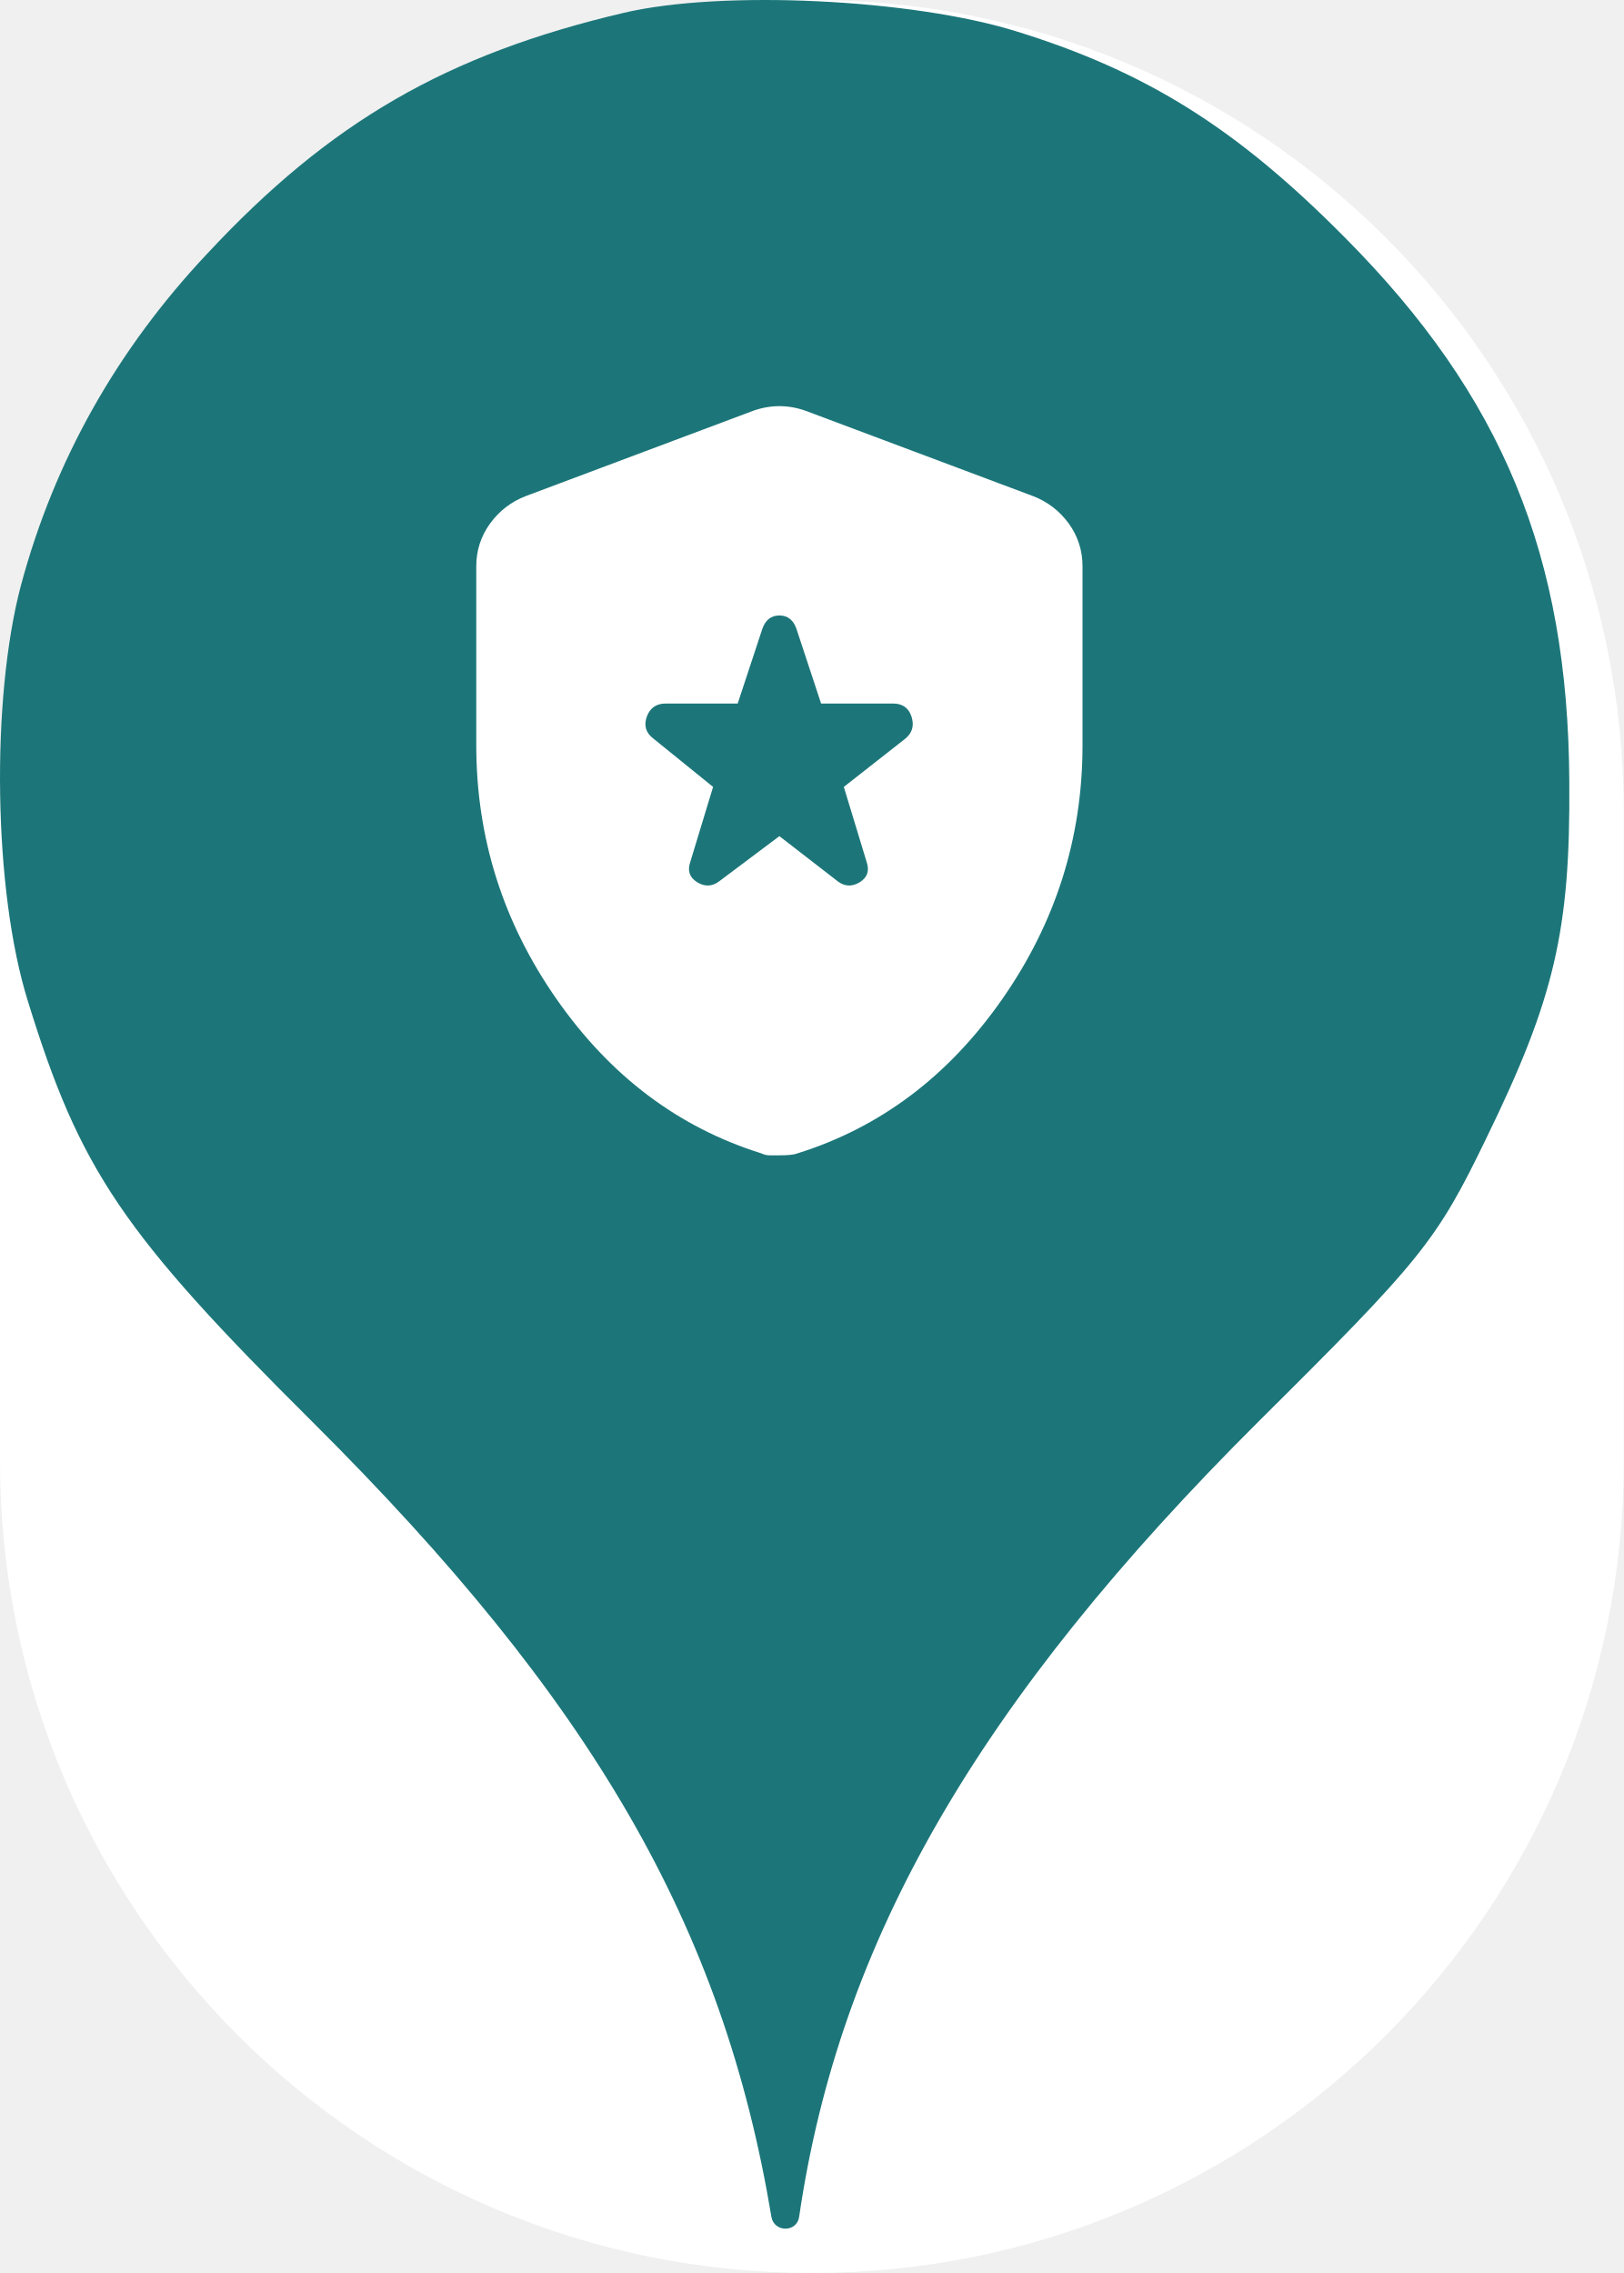
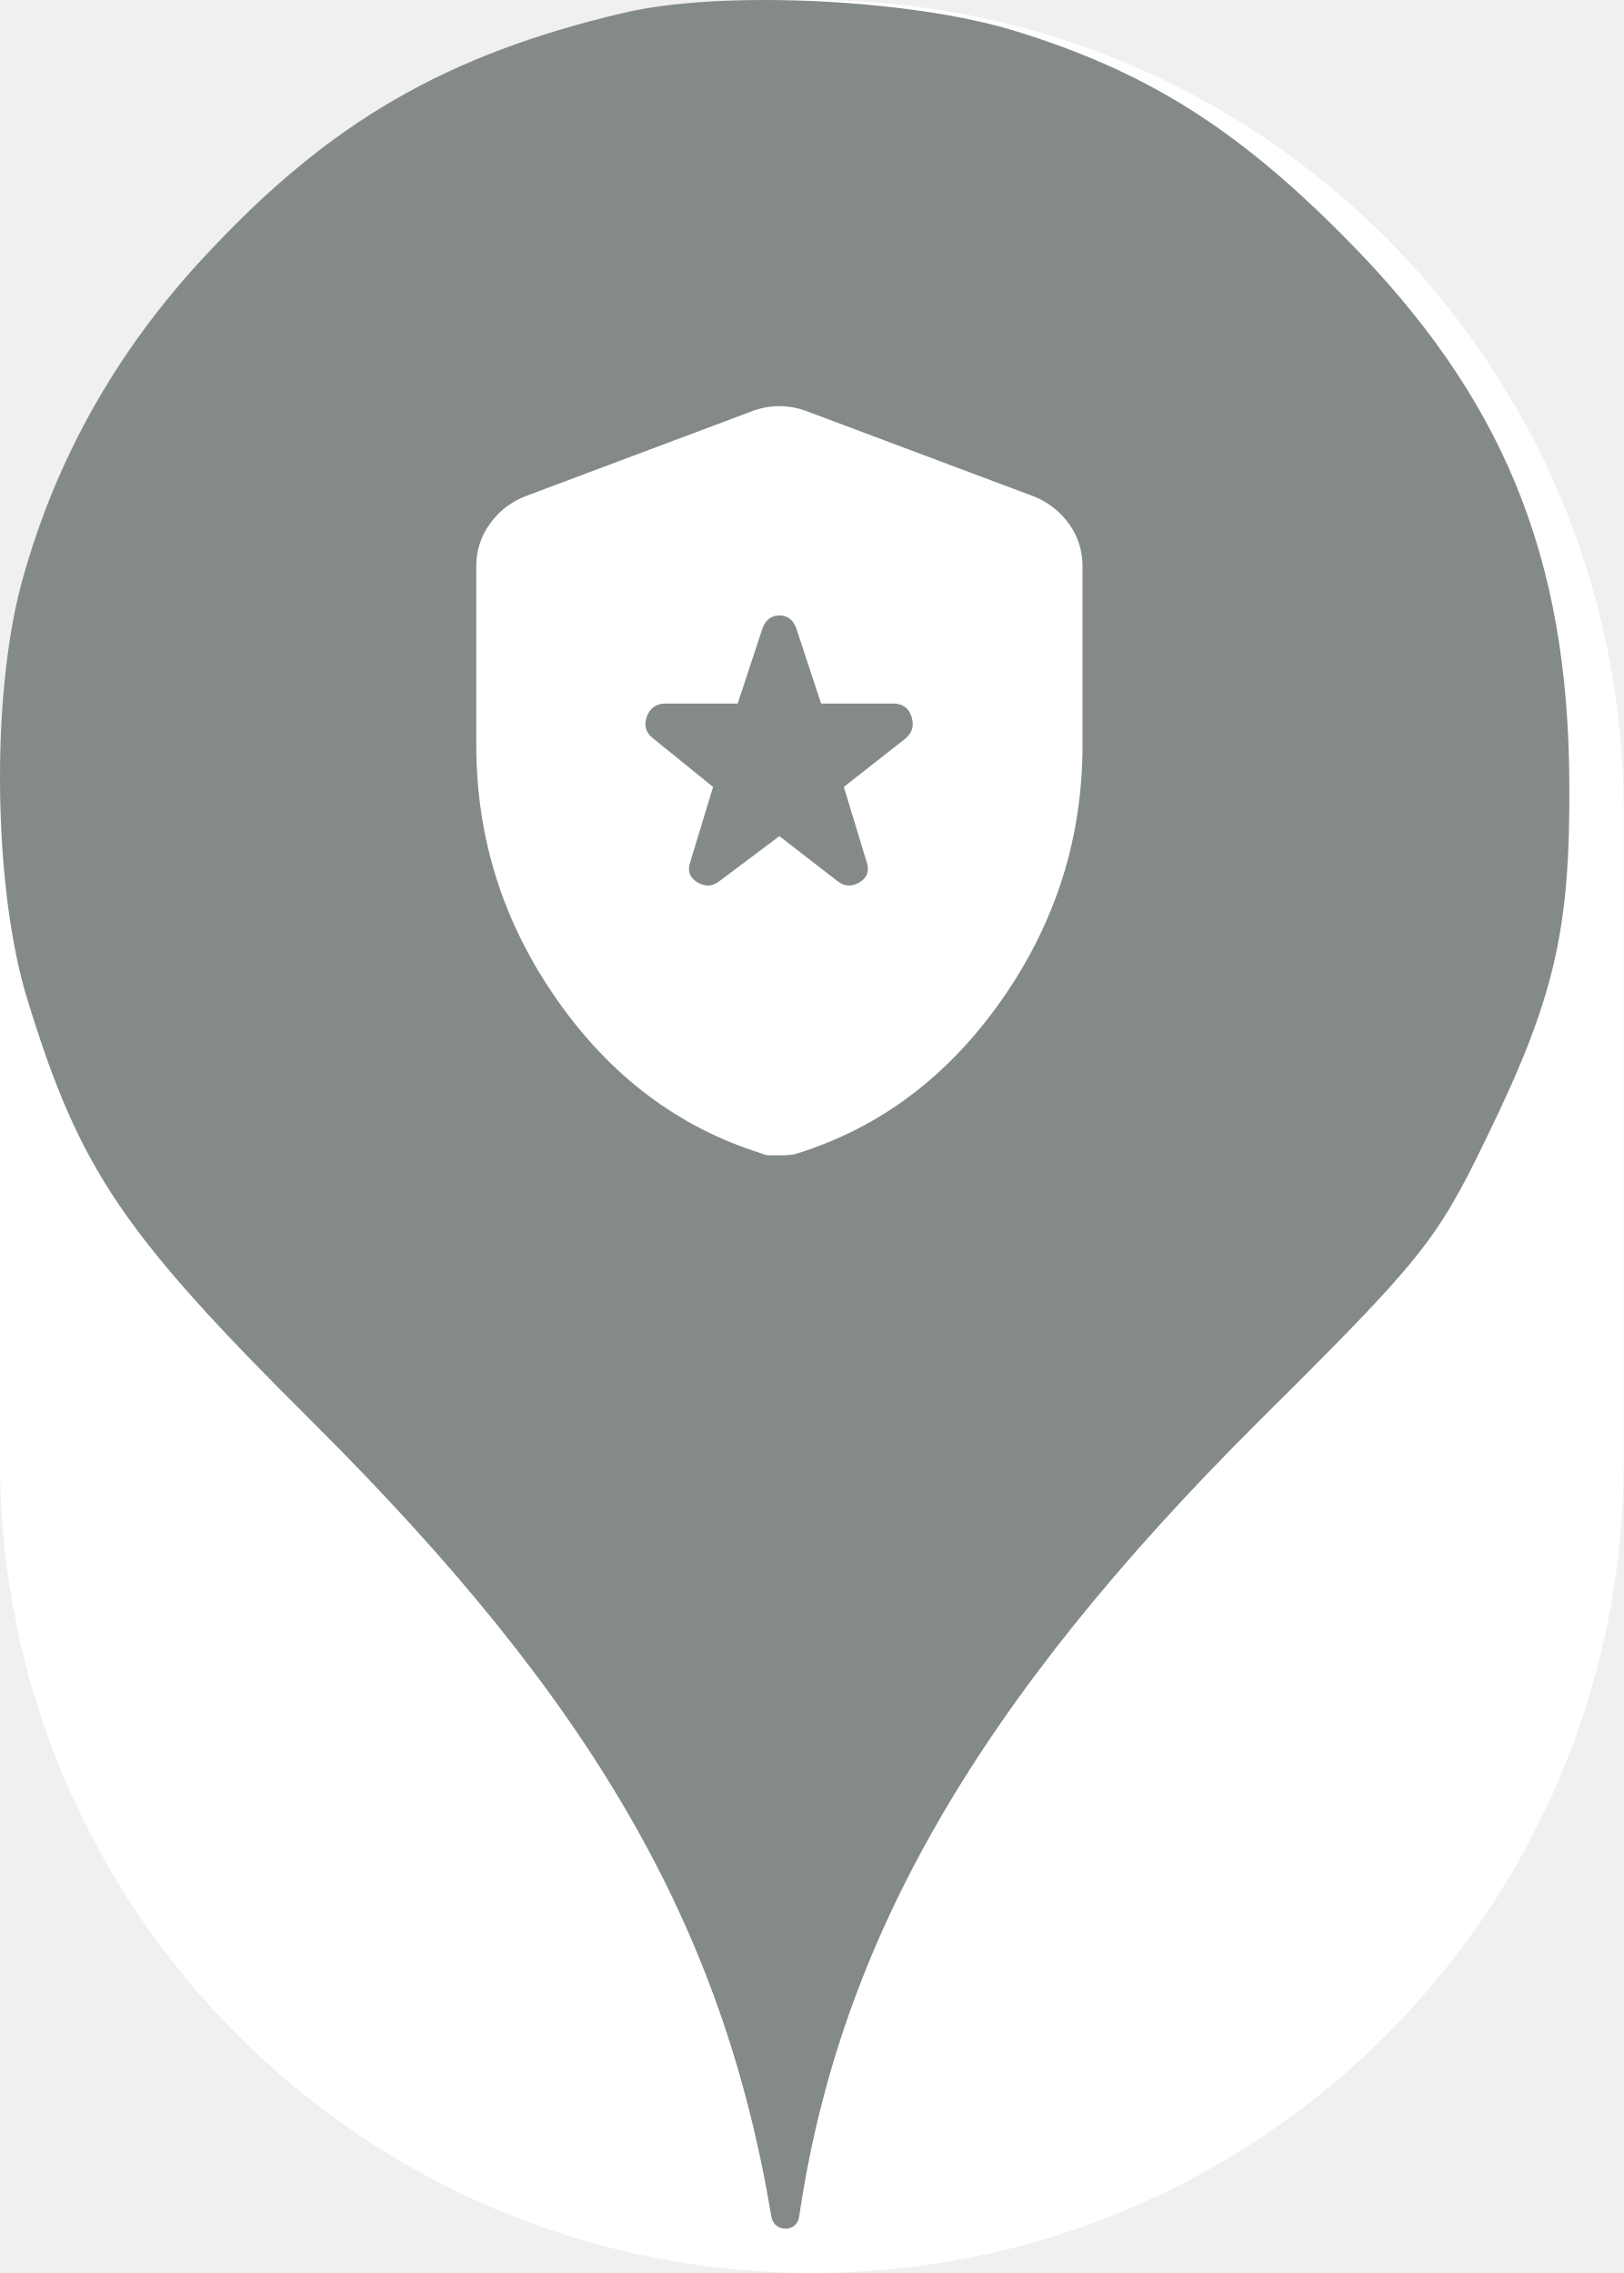
<svg xmlns="http://www.w3.org/2000/svg" viewBox="0 0 25 35" height="35" width="25">
  <rect fill="none" x="0" y="0" width="25" height="35" />
  <rect x="0" y="0" width="25" height="35" rx="12.5" ry="12.5" fill="#ffffff" />
-   <path fill="#1c7679" transform="translate(0 0)" d="M3.184 3.913C5.086 1.869 6.882 0.838 9.602 0.198C11.113 -0.158 14.046 -0.016 15.646 0.482C17.655 1.104 19.042 1.975 20.713 3.664C23.131 6.1 24.144 8.553 24.162 12.037C24.18 14.331 23.931 15.38 22.882 17.531C22.117 19.113 21.886 19.398 19.38 21.886C15.06 26.189 12.926 29.886 12.304 34.135C12.27 34.379 11.918 34.378 11.877 34.135C11.131 29.655 9.122 26.189 4.82 21.904C1.886 18.989 1.229 18.011 0.429 15.415C-0.105 13.709 -0.14 10.758 0.322 9.015C0.837 7.095 1.797 5.389 3.184 3.913ZM12 12.875L11.067 13.575C10.96 13.653 10.848 13.655 10.731 13.583C10.615 13.509 10.581 13.405 10.629 13.269L10.979 12.117L10.06 11.373C9.944 11.285 9.91 11.174 9.958 11.037C10.007 10.901 10.104 10.833 10.25 10.833H11.358L11.738 9.681C11.786 9.545 11.874 9.477 12 9.477C12.126 9.477 12.214 9.545 12.262 9.681L12.642 10.833H13.75C13.896 10.833 13.991 10.901 14.035 11.037C14.078 11.174 14.046 11.285 13.94 11.373L12.992 12.117L13.342 13.269C13.39 13.405 13.356 13.509 13.24 13.583C13.123 13.655 13.011 13.653 12.904 13.575L12 12.875ZM11.854 17.79H12C12.136 17.79 12.229 17.78 12.277 17.76C13.551 17.362 14.601 16.572 15.427 15.39C16.253 14.209 16.667 12.904 16.667 11.475V8.719C16.667 8.476 16.596 8.257 16.456 8.062C16.314 7.868 16.132 7.727 15.908 7.64L12.408 6.327C12.272 6.278 12.136 6.254 12 6.254C11.864 6.254 11.728 6.278 11.592 6.327L8.092 7.64C7.868 7.727 7.686 7.868 7.545 8.062C7.404 8.257 7.333 8.476 7.333 8.719V11.475C7.333 12.904 7.747 14.209 8.573 15.39C9.399 16.572 10.449 17.362 11.723 17.76C11.762 17.78 11.806 17.79 11.854 17.79Z" />
+   <path fill="#848a87" transform="translate(0 0)" d="M3.184 3.913C5.086 1.869 6.882 0.838 9.602 0.198C11.113 -0.158 14.046 -0.016 15.646 0.482C17.655 1.104 19.042 1.975 20.713 3.664C23.131 6.1 24.144 8.553 24.162 12.037C24.18 14.331 23.931 15.38 22.882 17.531C22.117 19.113 21.886 19.398 19.38 21.886C15.06 26.189 12.926 29.886 12.304 34.135C12.27 34.379 11.918 34.378 11.877 34.135C11.131 29.655 9.122 26.189 4.82 21.904C1.886 18.989 1.229 18.011 0.429 15.415C-0.105 13.709 -0.14 10.758 0.322 9.015C0.837 7.095 1.797 5.389 3.184 3.913ZM12 12.875L11.067 13.575C10.96 13.653 10.848 13.655 10.731 13.583C10.615 13.509 10.581 13.405 10.629 13.269L10.979 12.117L10.06 11.373C9.944 11.285 9.91 11.174 9.958 11.037C10.007 10.901 10.104 10.833 10.25 10.833H11.358L11.738 9.681C11.786 9.545 11.874 9.477 12 9.477C12.126 9.477 12.214 9.545 12.262 9.681L12.642 10.833H13.75C13.896 10.833 13.991 10.901 14.035 11.037C14.078 11.174 14.046 11.285 13.94 11.373L12.992 12.117L13.342 13.269C13.39 13.405 13.356 13.509 13.24 13.583C13.123 13.655 13.011 13.653 12.904 13.575L12 12.875ZM11.854 17.79H12C12.136 17.79 12.229 17.78 12.277 17.76C13.551 17.362 14.601 16.572 15.427 15.39C16.253 14.209 16.667 12.904 16.667 11.475V8.719C16.667 8.476 16.596 8.257 16.456 8.062C16.314 7.868 16.132 7.727 15.908 7.64L12.408 6.327C12.272 6.278 12.136 6.254 12 6.254C11.864 6.254 11.728 6.278 11.592 6.327L8.092 7.64C7.868 7.727 7.686 7.868 7.545 8.062C7.404 8.257 7.333 8.476 7.333 8.719V11.475C7.333 12.904 7.747 14.209 8.573 15.39C9.399 16.572 10.449 17.362 11.723 17.76C11.762 17.78 11.806 17.79 11.854 17.79Z" />
</svg>
